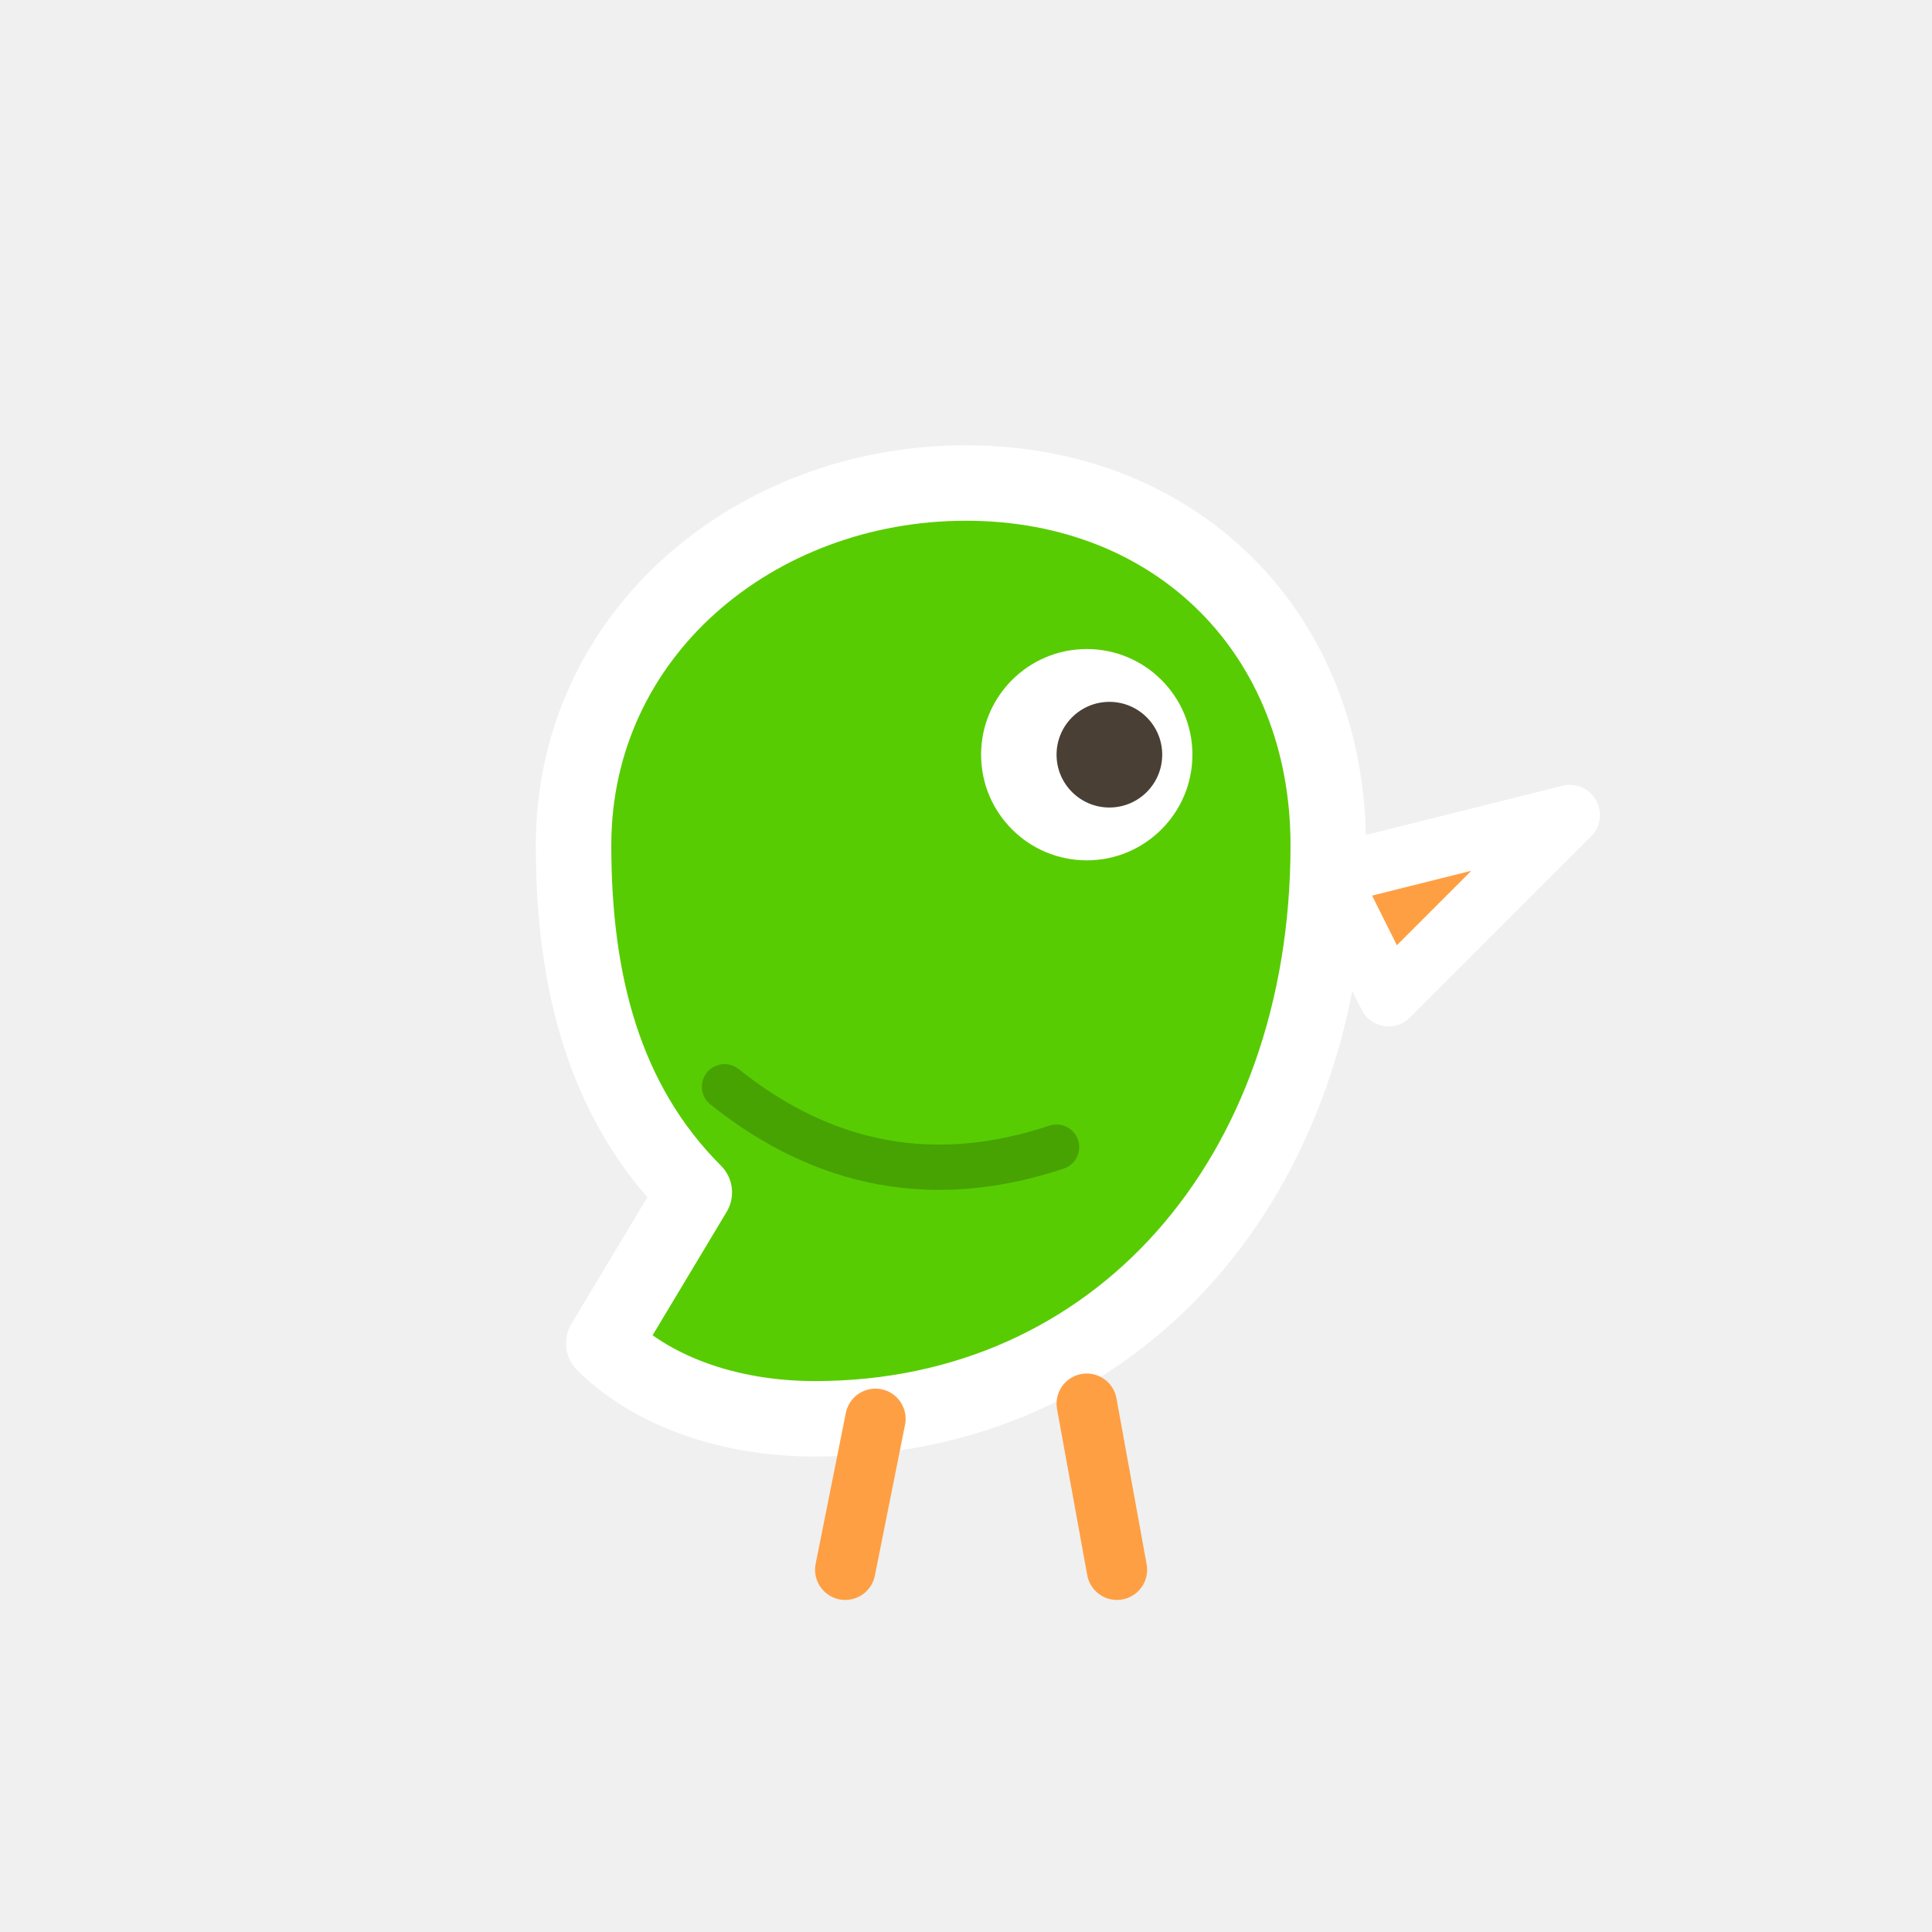
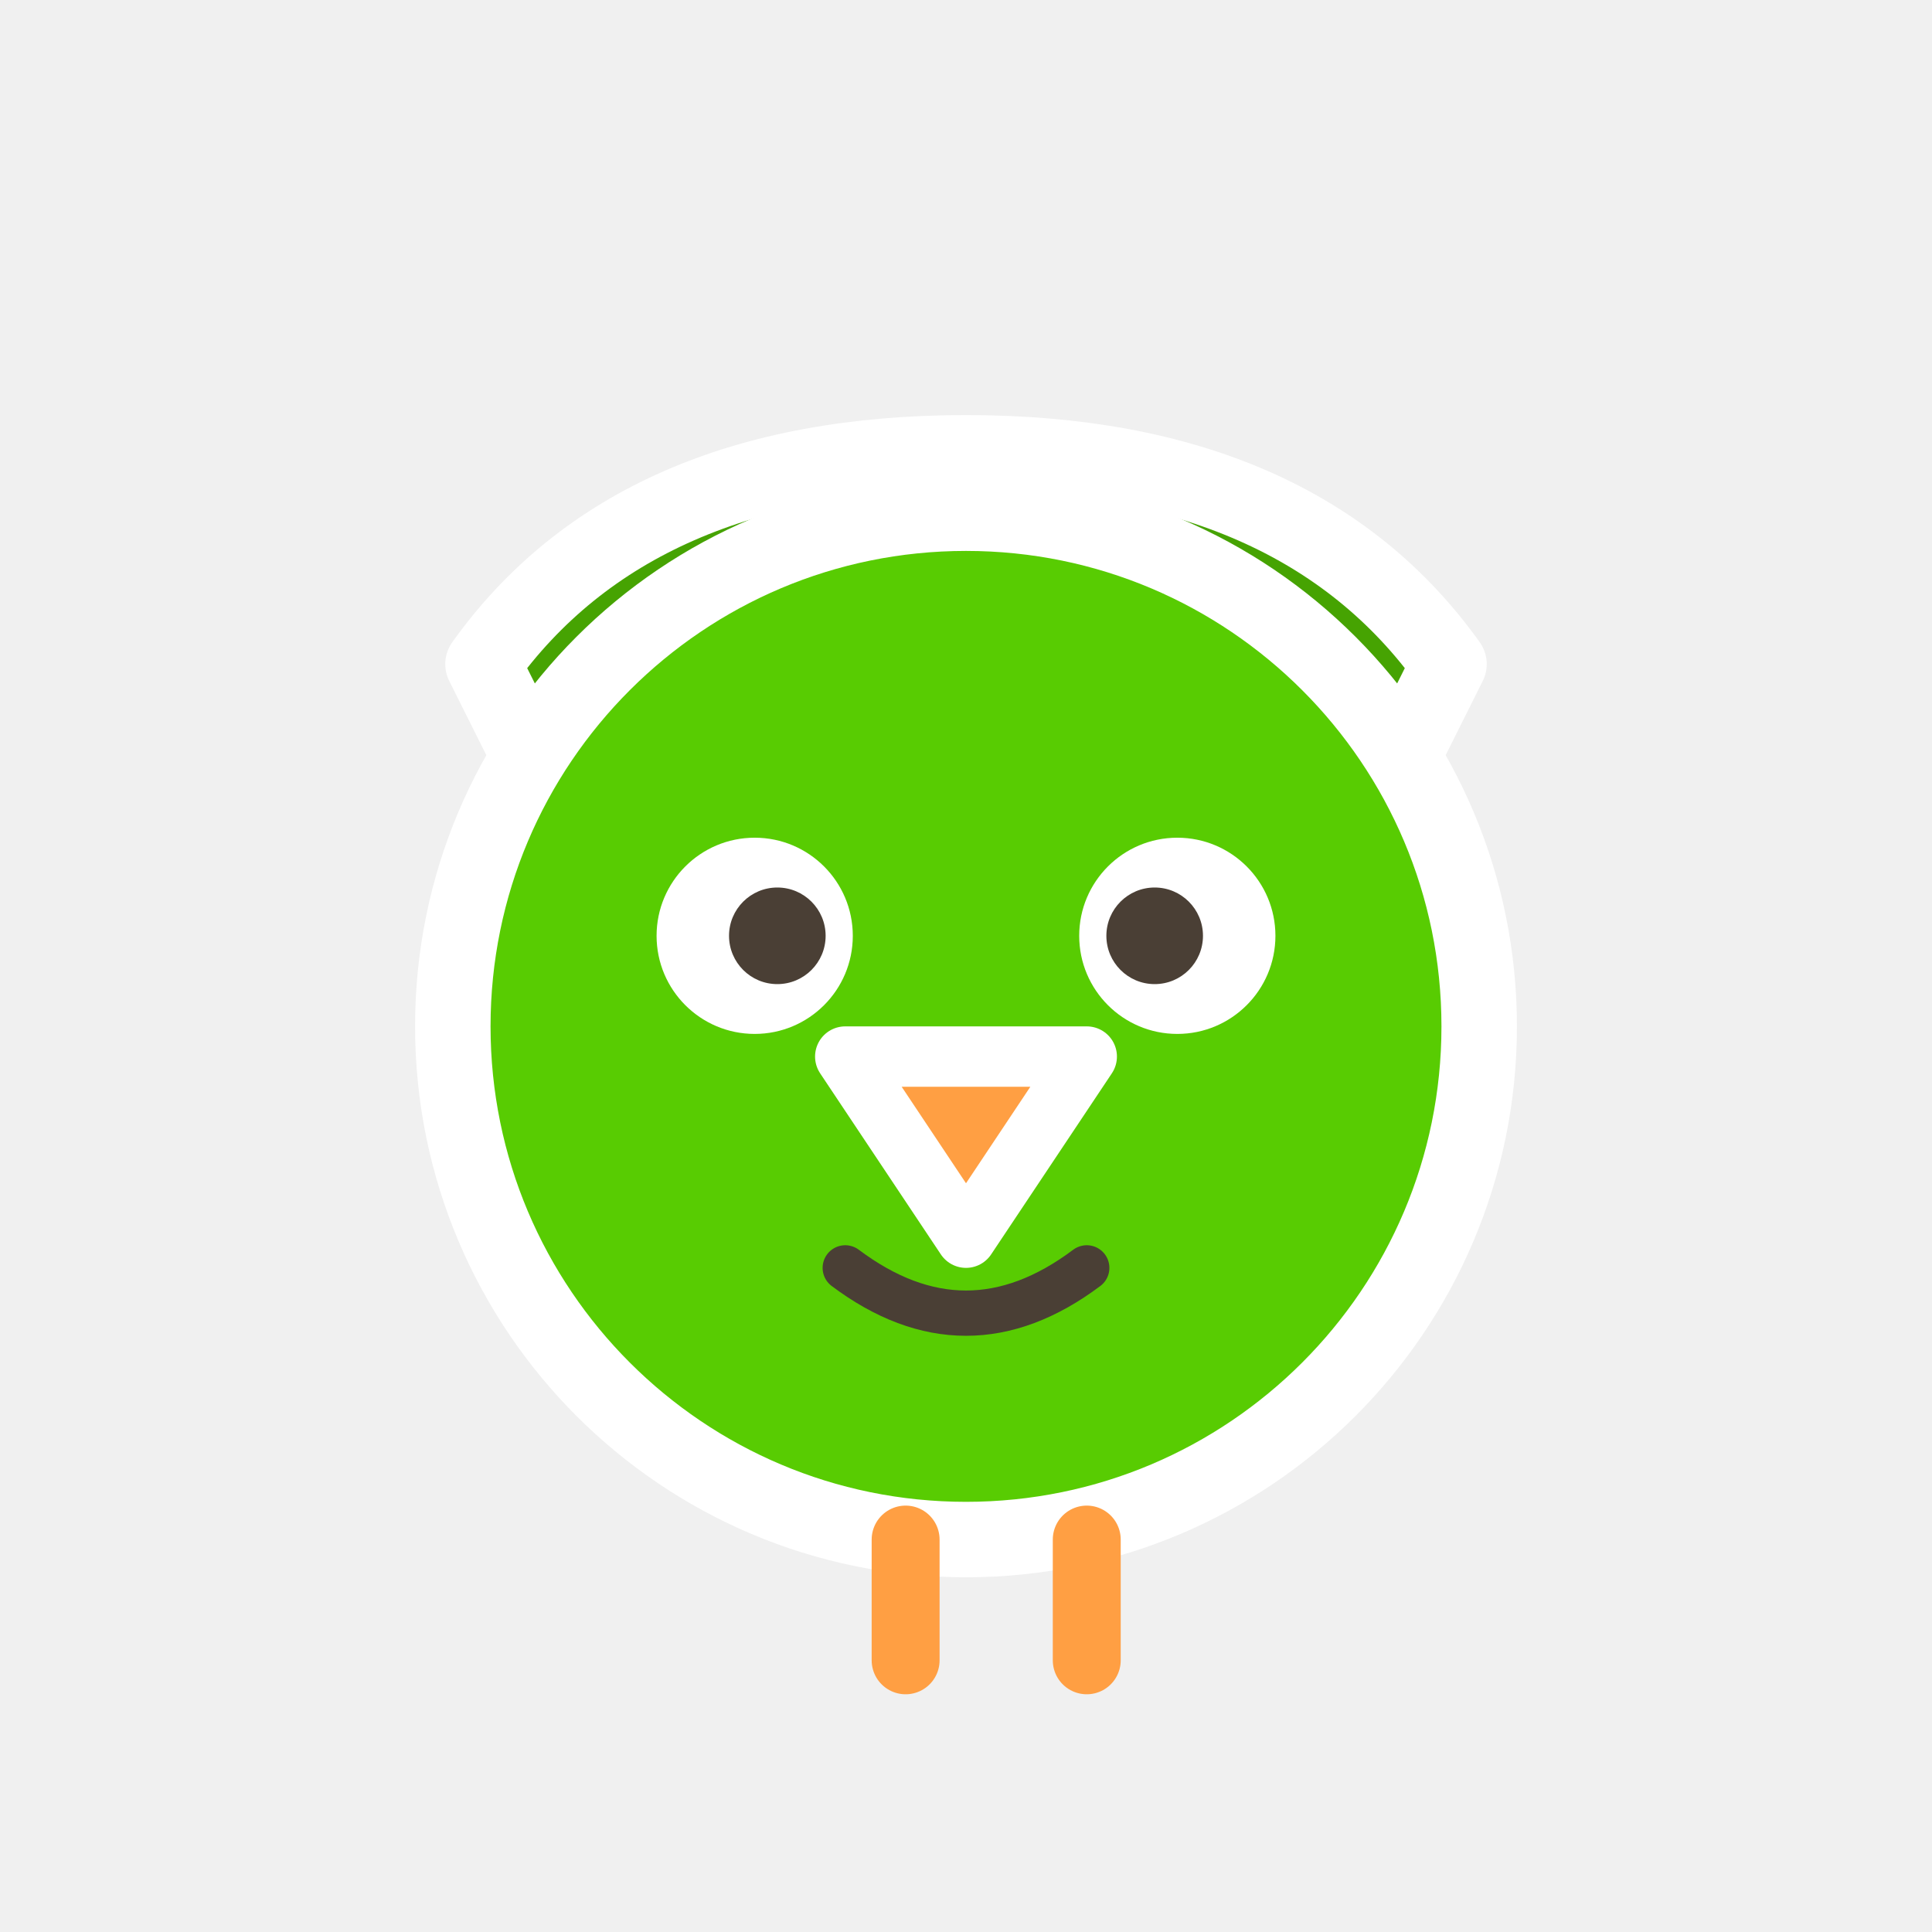
<svg xmlns="http://www.w3.org/2000/svg" viewBox="0 0 512 512" width="512" height="512" role="img">
  <g transform="translate(56 56) scale(4.0)">
-     <path d="M50 18c14 0 24 10 24 24 0 22-14 38-34 38-6 0-11-2-14-5l6-10c-6-6-8-14-8-23 0-14 12-24 26-24z" fill="#58cc02" stroke="#ffffff" stroke-width="5" stroke-linejoin="round" />
-     <path d="M74 44l16-4-12 12z" fill="#ff9f43" stroke="#ffffff" stroke-width="4" stroke-linejoin="round" />
-     <circle cx="58" cy="36" r="7" fill="#ffffff" />
-     <circle cx="59.5" cy="36" r="3.5" fill="#4a3f35" />
-     <path d="M34 58q10 8 22 4" stroke="#46a302" stroke-width="3" fill="none" stroke-linecap="round" />
-     <path d="M44 80l-2 10M58 79l2 11" stroke="#ff9f43" stroke-width="4" stroke-linecap="round" />
+     <path d="M18 30q10-14 32-14t32 14l-6 12H24z" fill="#46a302" stroke="#ffffff" stroke-width="5" stroke-linejoin="round" />
+     <circle cx="50" cy="54" r="34" fill="#58cc02" stroke="#ffffff" stroke-width="5" />
+     <path d="M42 56l16 0-8 12z" fill="#ff9f43" stroke="#ffffff" stroke-width="4" stroke-linejoin="round" />
+     <circle cx="36" cy="48" r="6.5" fill="#ffffff" />
+     <circle cx="37.5" cy="48" r="3.2" fill="#4a3f35" />
+     <circle cx="64" cy="48" r="6.5" fill="#ffffff" />
+     <circle cx="62.5" cy="48" r="3.2" fill="#4a3f35" />
+     <path d="M42 70q8 6 16 0" stroke="#4a3f35" stroke-width="3" fill="none" stroke-linecap="round" />
+     <path d="M46 88v8M58 88v8" stroke="#ff9f43" stroke-width="4.5" stroke-linecap="round" />
  </g>
</svg>
